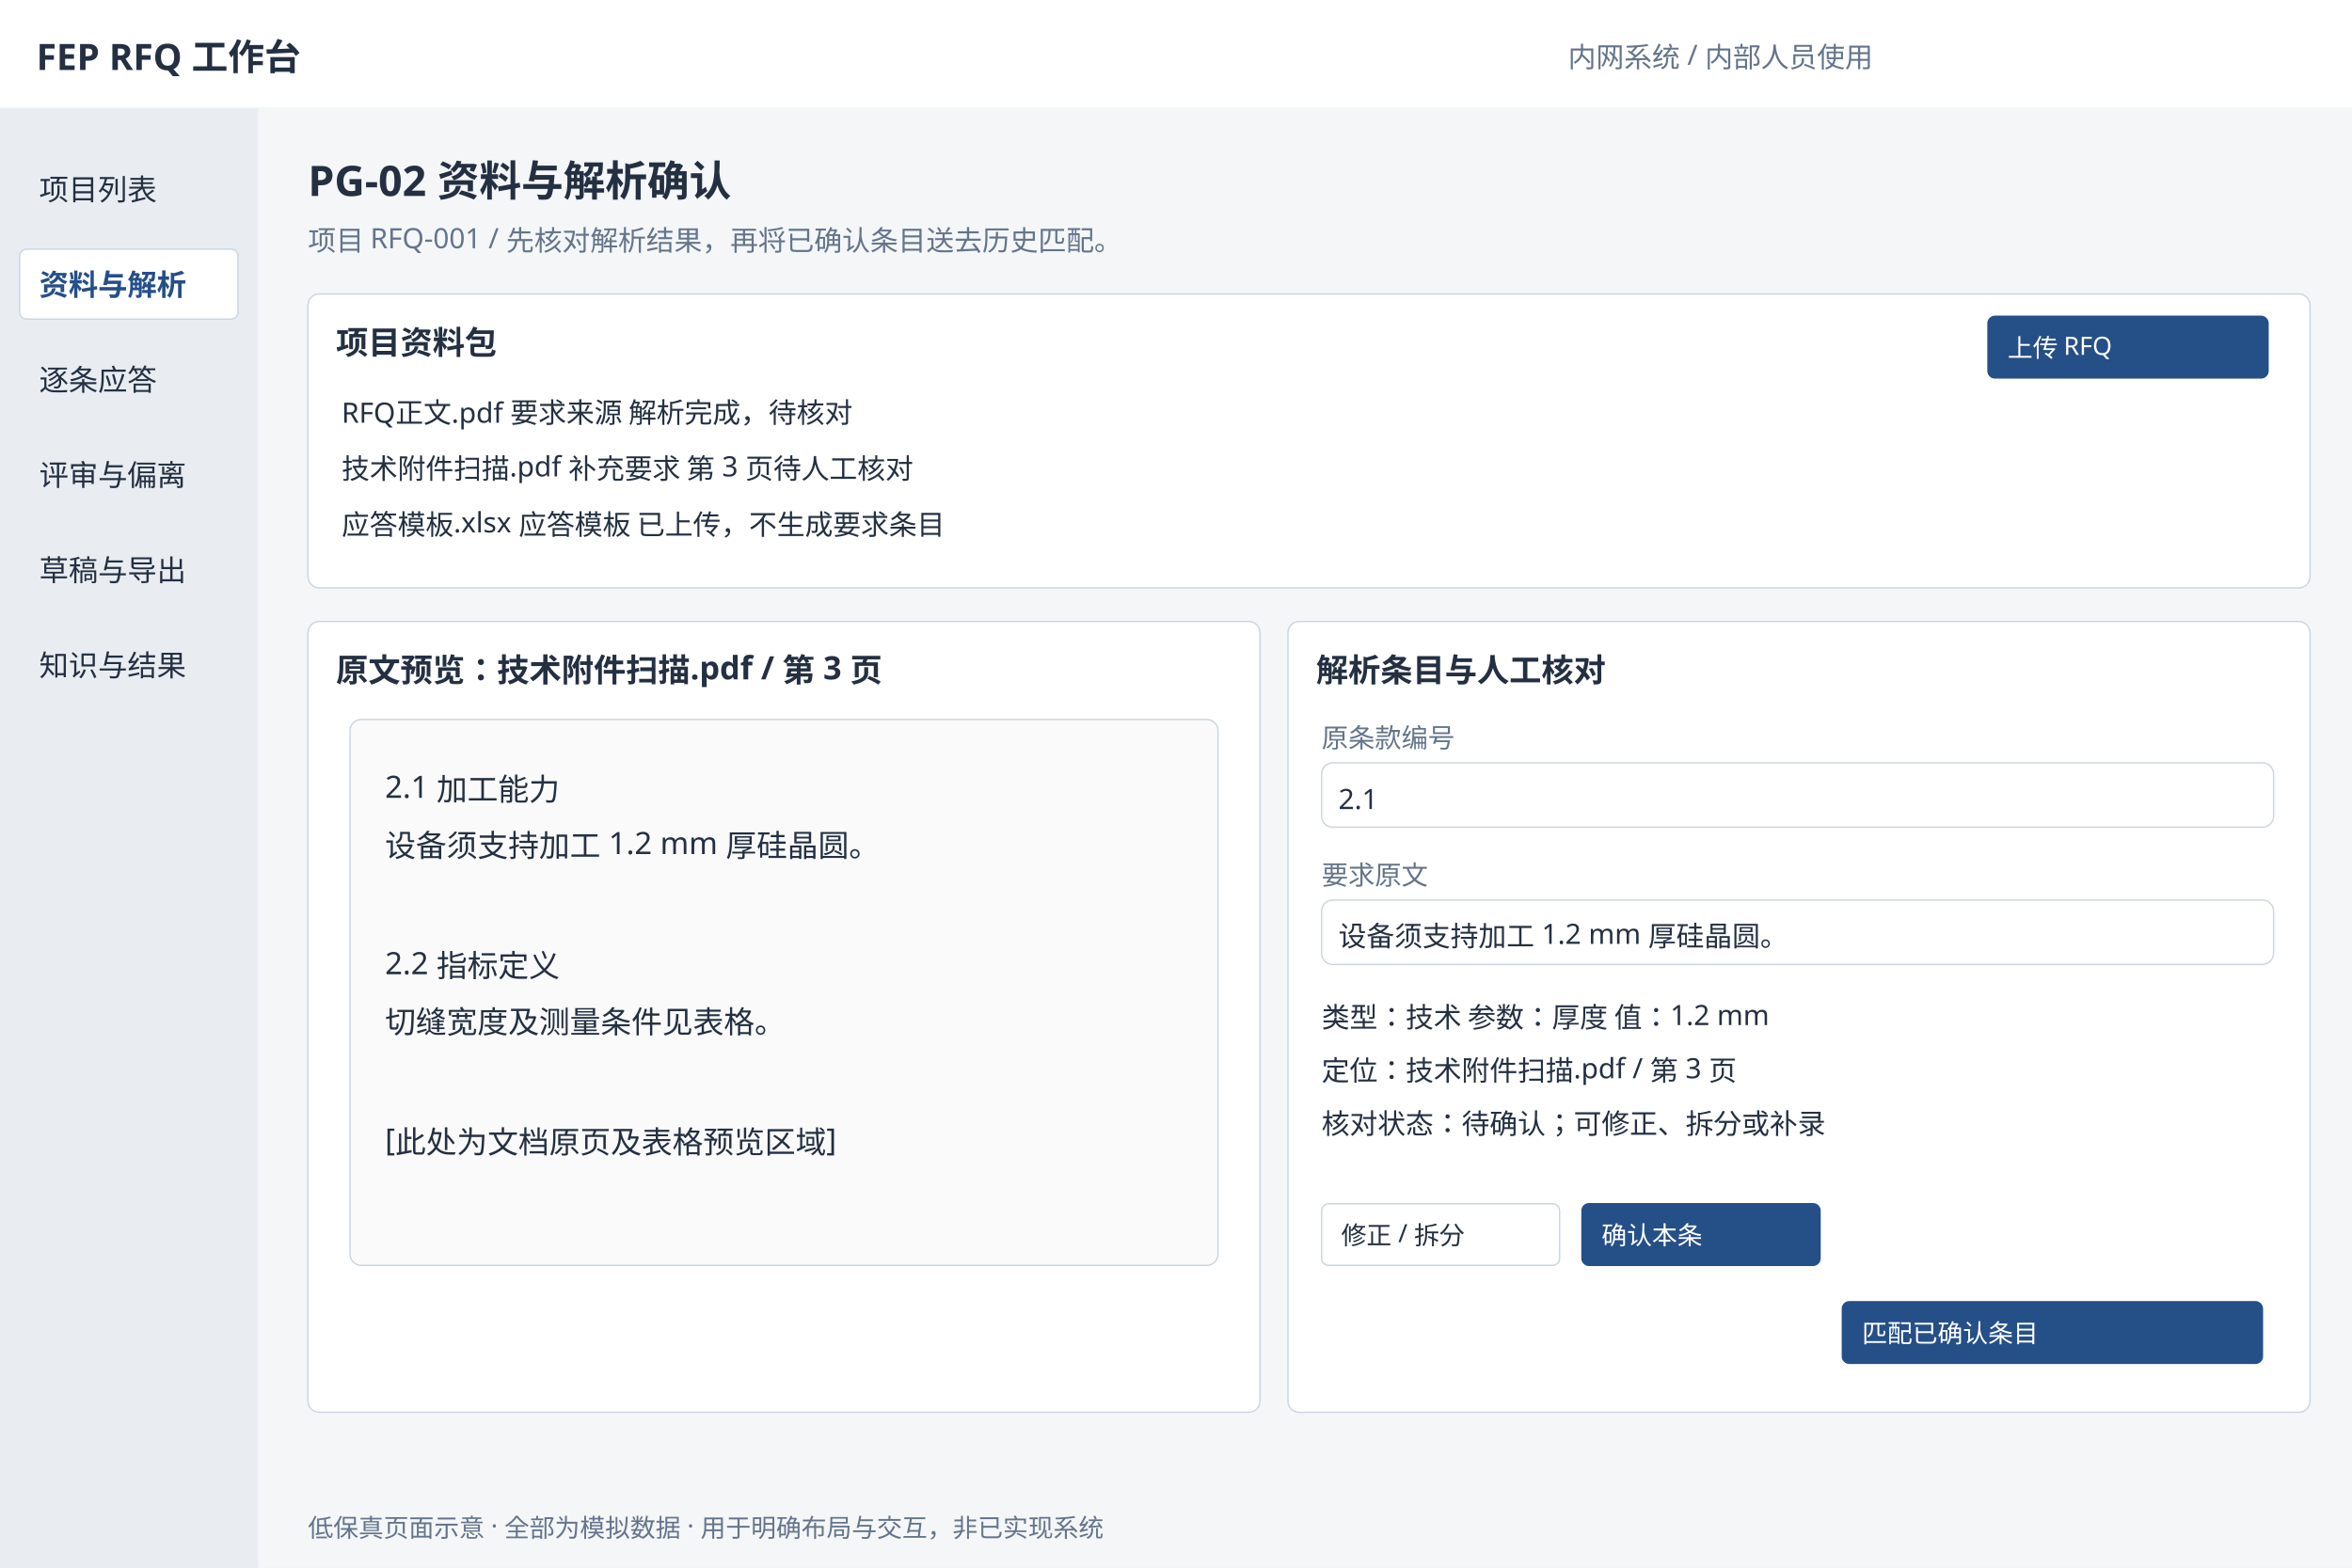
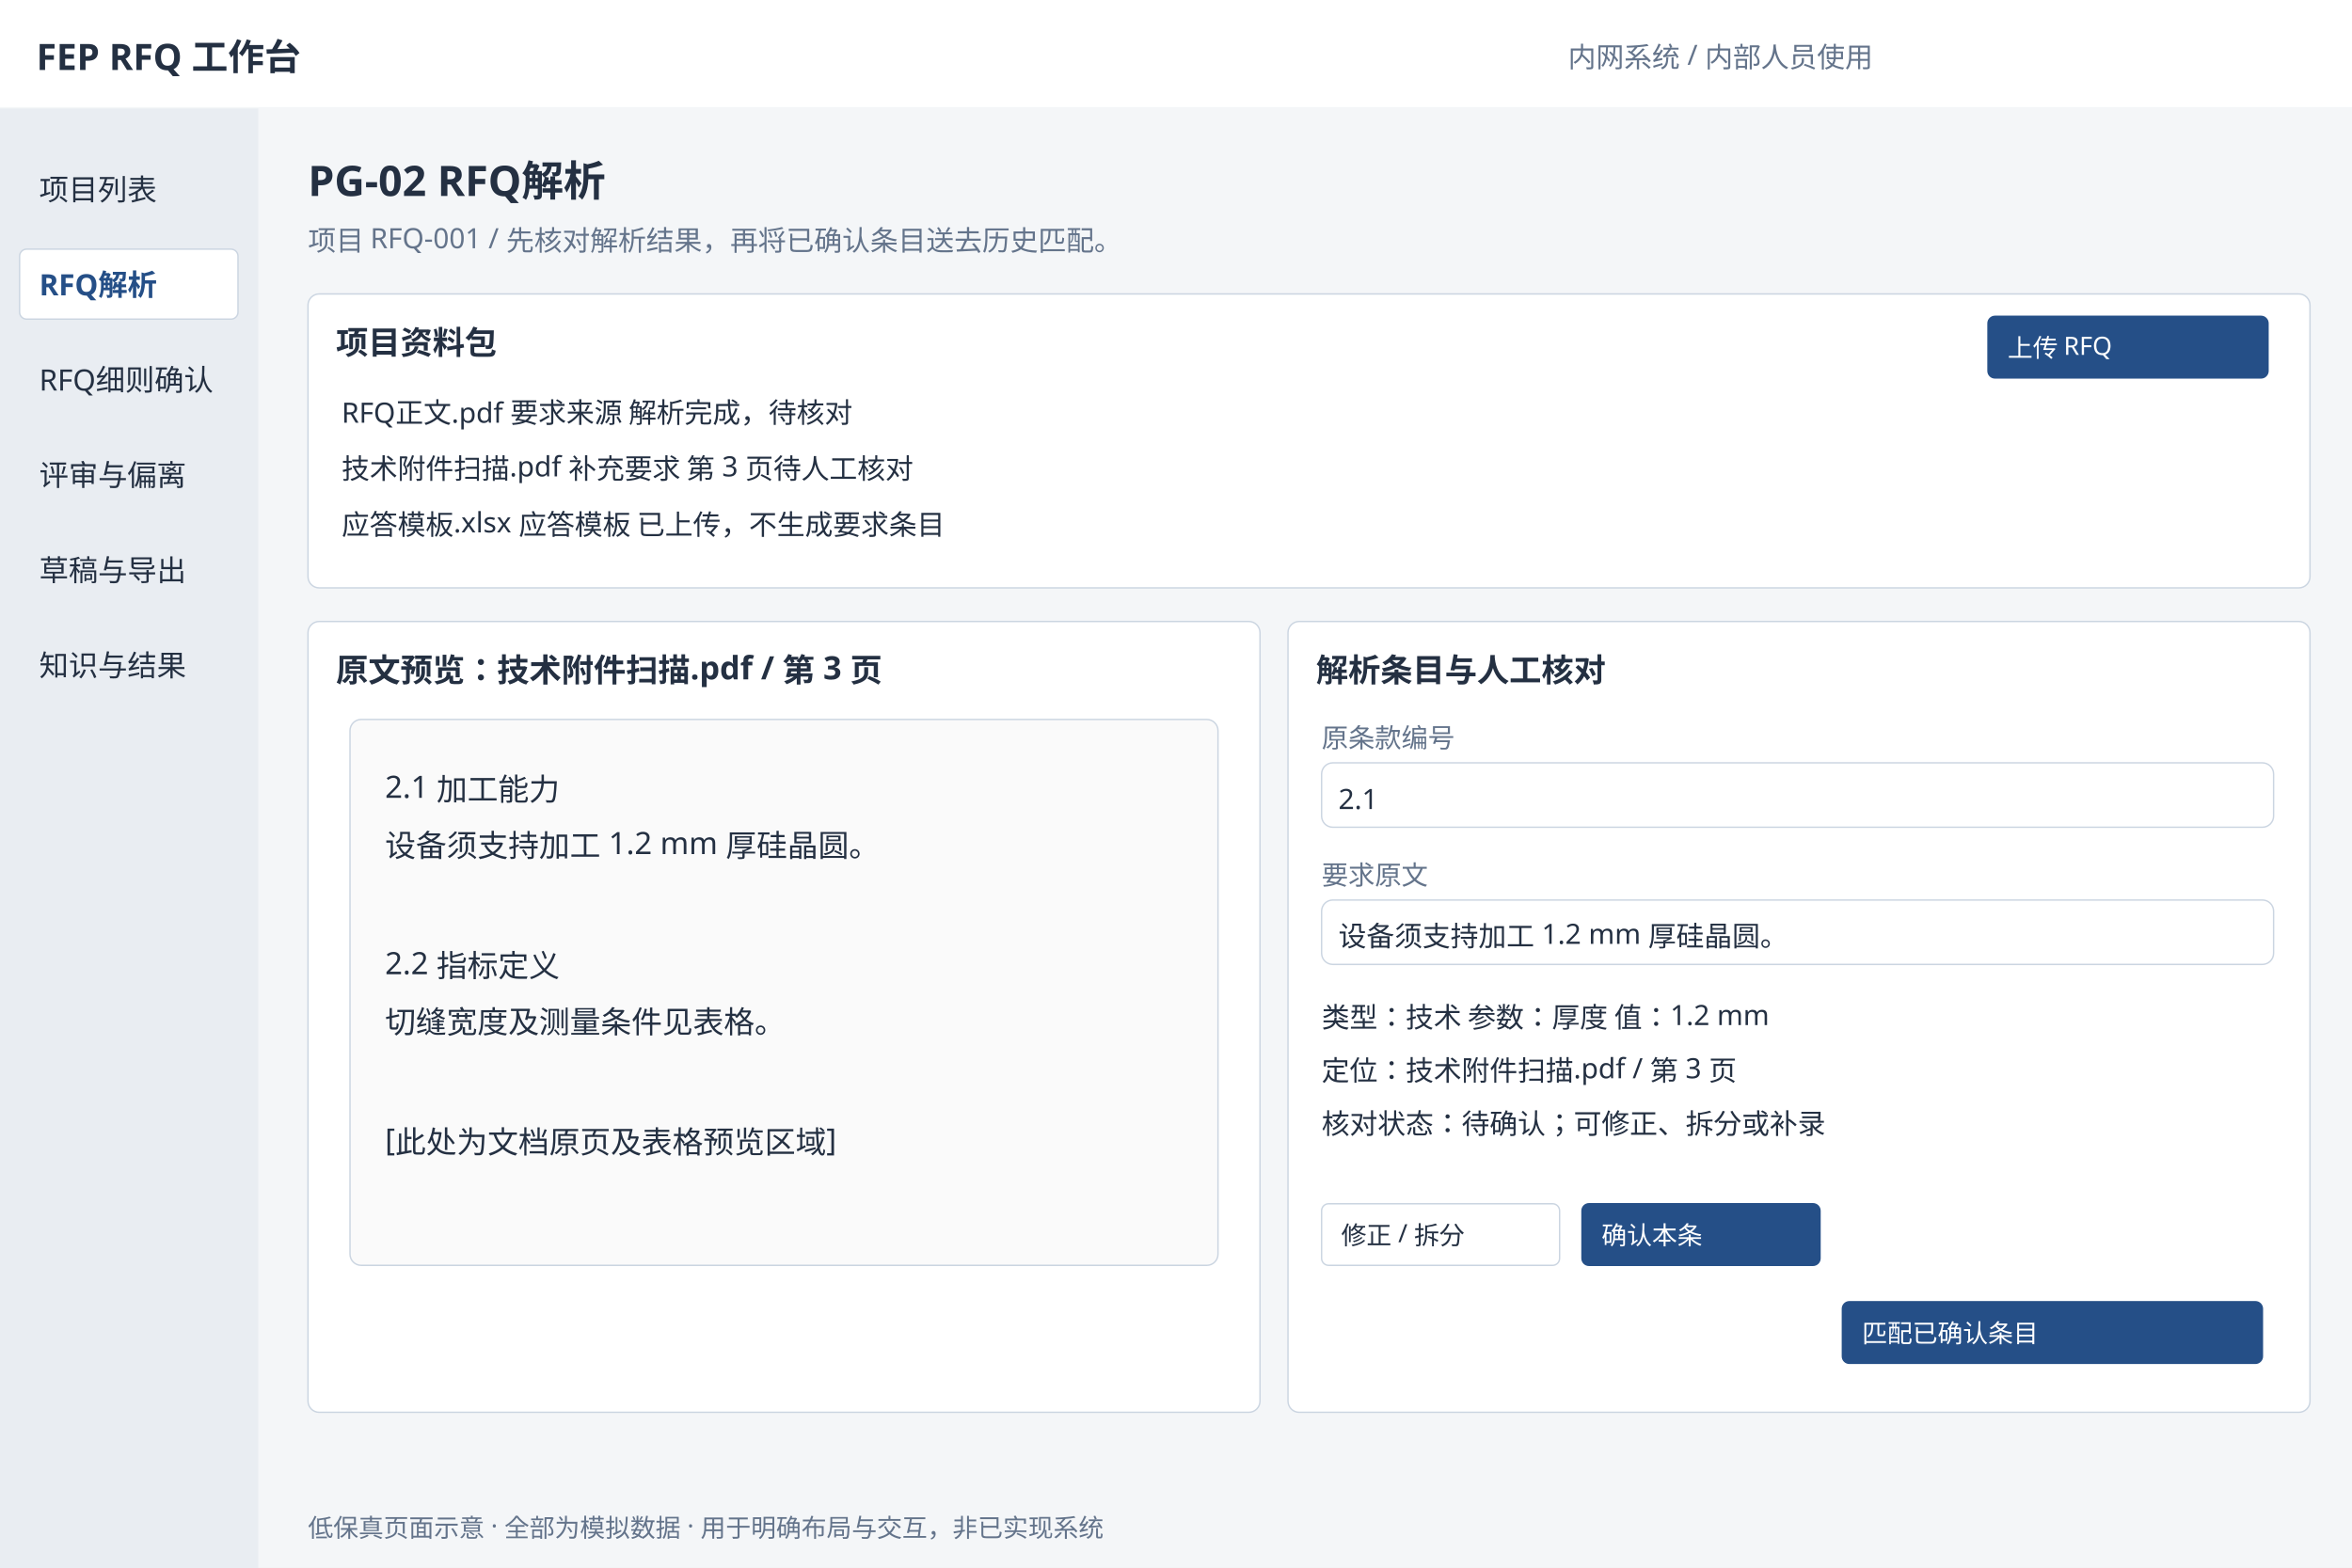
<svg xmlns="http://www.w3.org/2000/svg" width="1680" height="1120" viewBox="0 0 1680 1120">
  <rect width="1680" height="1120" fill="#f4f6f8" />
  <rect x="0" y="0" width="1680" height="76" rx="0" fill="#ffffff" stroke="#ffffff" />
  <text x="26" y="50" font-family="PingFang SC,Microsoft YaHei,sans-serif" font-size="26" font-weight="600" fill="#243042">FEP  RFQ 工作台</text>
  <text x="1120" y="48" font-family="PingFang SC,Microsoft YaHei,sans-serif" font-size="20" font-weight="400" fill="#64748b">内网系统  /  内部人员使用</text>
  <rect x="0" y="78" width="184" height="1042" rx="0" fill="#e9edf2" stroke="#e9edf2" />
  <text x="28" y="143" font-family="PingFang SC,Microsoft YaHei,sans-serif" font-size="21" font-weight="400" fill="#243042">项目列表</text>
  <rect x="14" y="178" width="156" height="50" rx="5" fill="#ffffff" stroke="#cbd5e1" />
-   <text x="28" y="211" font-family="PingFang SC,Microsoft YaHei,sans-serif" font-size="21" font-weight="600" fill="#254f87">资料与解析</text>
-   <text x="28" y="279" font-family="PingFang SC,Microsoft YaHei,sans-serif" font-size="21" font-weight="400" fill="#243042">逐条应答</text>
+   <text x="28" y="211" font-family="PingFang SC,Microsoft YaHei,sans-serif" font-size="21" font-weight="600" fill="#254f87">RFQ解析</text>
+   <text x="28" y="279" font-family="PingFang SC,Microsoft YaHei,sans-serif" font-size="21" font-weight="400" fill="#243042">RFQ细则确认</text>
  <text x="28" y="347" font-family="PingFang SC,Microsoft YaHei,sans-serif" font-size="21" font-weight="400" fill="#243042">评审与偏离</text>
  <text x="28" y="415" font-family="PingFang SC,Microsoft YaHei,sans-serif" font-size="21" font-weight="400" fill="#243042">草稿与导出</text>
  <text x="28" y="483" font-family="PingFang SC,Microsoft YaHei,sans-serif" font-size="21" font-weight="400" fill="#243042">知识与结果</text>
-   <text x="220" y="140" font-family="PingFang SC,Microsoft YaHei,sans-serif" font-size="30" font-weight="600" fill="#243042">PG-02  资料与解析确认</text>
+   <text x="220" y="140" font-family="PingFang SC,Microsoft YaHei,sans-serif" font-size="30" font-weight="600" fill="#243042">PG-02  RFQ解析</text>
  <text x="220" y="179" font-family="PingFang SC,Microsoft YaHei,sans-serif" font-size="20" font-weight="400" fill="#64748b">项目 RFQ-001  /  先核对解析结果，再将已确认条目送去历史匹配。</text>
  <text x="220" y="1098" font-family="PingFang SC,Microsoft YaHei,sans-serif" font-size="18" font-weight="400" fill="#64748b">低保真页面示意 · 全部为模拟数据 · 用于明确布局与交互，非已实现系统</text>
  <rect x="220" y="210" width="1430" height="210" rx="8" fill="#ffffff" stroke="#cbd5e1" />
  <text x="240" y="253" font-family="PingFang SC,Microsoft YaHei,sans-serif" font-size="23" font-weight="600" fill="#243042">项目资料包</text>
  <rect x="1420" y="226" width="200" height="44" rx="5" fill="#254f87" stroke="#254f87" />
  <text x="1434" y="255" font-family="PingFang SC,Microsoft YaHei,sans-serif" font-size="18" font-weight="400" fill="#ffffff">上传 RFQ</text>
  <text x="244" y="302" font-family="PingFang SC,Microsoft YaHei,sans-serif" font-size="20" font-weight="400" fill="#243042">RFQ正文.pdf       要求来源     解析完成，待核对</text>
  <text x="244" y="342" font-family="PingFang SC,Microsoft YaHei,sans-serif" font-size="20" font-weight="400" fill="#243042">技术附件扫描.pdf   补充要求     第 3 页待人工核对</text>
  <text x="244" y="382" font-family="PingFang SC,Microsoft YaHei,sans-serif" font-size="20" font-weight="400" fill="#243042">应答模板.xlsx      应答模板     已上传，不生成要求条目</text>
  <rect x="220" y="444" width="680" height="565" rx="8" fill="#ffffff" stroke="#cbd5e1" />
  <text x="240" y="487" font-family="PingFang SC,Microsoft YaHei,sans-serif" font-size="23" font-weight="600" fill="#243042">原文预览：技术附件扫描.pdf / 第 3 页</text>
  <rect x="250" y="514" width="620" height="390" rx="8" fill="#fafafa" stroke="#cbd5e1" />
  <text x="275" y="570" font-family="PingFang SC,Microsoft YaHei,sans-serif" font-size="22" font-weight="400" fill="#243042">2.1  加工能力</text>
  <text x="275" y="612" font-family="PingFang SC,Microsoft YaHei,sans-serif" font-size="22" font-weight="400" fill="#243042">设备须支持加工 1.2 mm 厚硅晶圆。</text>
  <text x="275" y="654" font-family="PingFang SC,Microsoft YaHei,sans-serif" font-size="22" font-weight="400" fill="#243042" />
  <text x="275" y="696" font-family="PingFang SC,Microsoft YaHei,sans-serif" font-size="22" font-weight="400" fill="#243042">2.2  指标定义</text>
  <text x="275" y="738" font-family="PingFang SC,Microsoft YaHei,sans-serif" font-size="22" font-weight="400" fill="#243042">切缝宽度及测量条件见表格。</text>
  <text x="275" y="780" font-family="PingFang SC,Microsoft YaHei,sans-serif" font-size="22" font-weight="400" fill="#243042" />
  <text x="275" y="822" font-family="PingFang SC,Microsoft YaHei,sans-serif" font-size="22" font-weight="400" fill="#243042">[此处为文档原页及表格预览区域]</text>
  <rect x="920" y="444" width="730" height="565" rx="8" fill="#ffffff" stroke="#cbd5e1" />
  <text x="940" y="487" font-family="PingFang SC,Microsoft YaHei,sans-serif" font-size="23" font-weight="600" fill="#243042">解析条目与人工核对</text>
  <text x="944" y="534" font-family="PingFang SC,Microsoft YaHei,sans-serif" font-size="19" font-weight="400" fill="#64748b">原条款编号</text>
  <rect x="944" y="545" width="680" height="46" rx="8" fill="#ffffff" stroke="#cbd5e1" />
  <text x="956" y="578" font-family="PingFang SC,Microsoft YaHei,sans-serif" font-size="20" font-weight="400" fill="#243042">2.1</text>
  <text x="944" y="632" font-family="PingFang SC,Microsoft YaHei,sans-serif" font-size="19" font-weight="400" fill="#64748b">要求原文</text>
  <rect x="944" y="643" width="680" height="46" rx="8" fill="#ffffff" stroke="#cbd5e1" />
  <text x="956" y="676" font-family="PingFang SC,Microsoft YaHei,sans-serif" font-size="20" font-weight="400" fill="#243042">设备须支持加工 1.2 mm 厚硅晶圆。</text>
  <text x="944" y="734" font-family="PingFang SC,Microsoft YaHei,sans-serif" font-size="20" font-weight="400" fill="#243042">类型：技术   参数：厚度   值：1.2 mm</text>
  <text x="944" y="772" font-family="PingFang SC,Microsoft YaHei,sans-serif" font-size="20" font-weight="400" fill="#243042">定位：技术附件扫描.pdf / 第 3 页</text>
  <text x="944" y="810" font-family="PingFang SC,Microsoft YaHei,sans-serif" font-size="20" font-weight="400" fill="#243042">核对状态：待确认；可修正、拆分或补录</text>
  <rect x="944" y="860" width="170" height="44" rx="5" fill="#ffffff" stroke="#cbd5e1" />
  <text x="958" y="889" font-family="PingFang SC,Microsoft YaHei,sans-serif" font-size="18" font-weight="400" fill="#243042">修正 / 拆分</text>
  <rect x="1130" y="860" width="170" height="44" rx="5" fill="#254f87" stroke="#254f87" />
  <text x="1144" y="889" font-family="PingFang SC,Microsoft YaHei,sans-serif" font-size="18" font-weight="400" fill="#ffffff">确认本条</text>
  <rect x="1316" y="930" width="300" height="44" rx="5" fill="#254f87" stroke="#254f87" />
  <text x="1330" y="959" font-family="PingFang SC,Microsoft YaHei,sans-serif" font-size="18" font-weight="400" fill="#ffffff">匹配已确认条目</text>
</svg>
